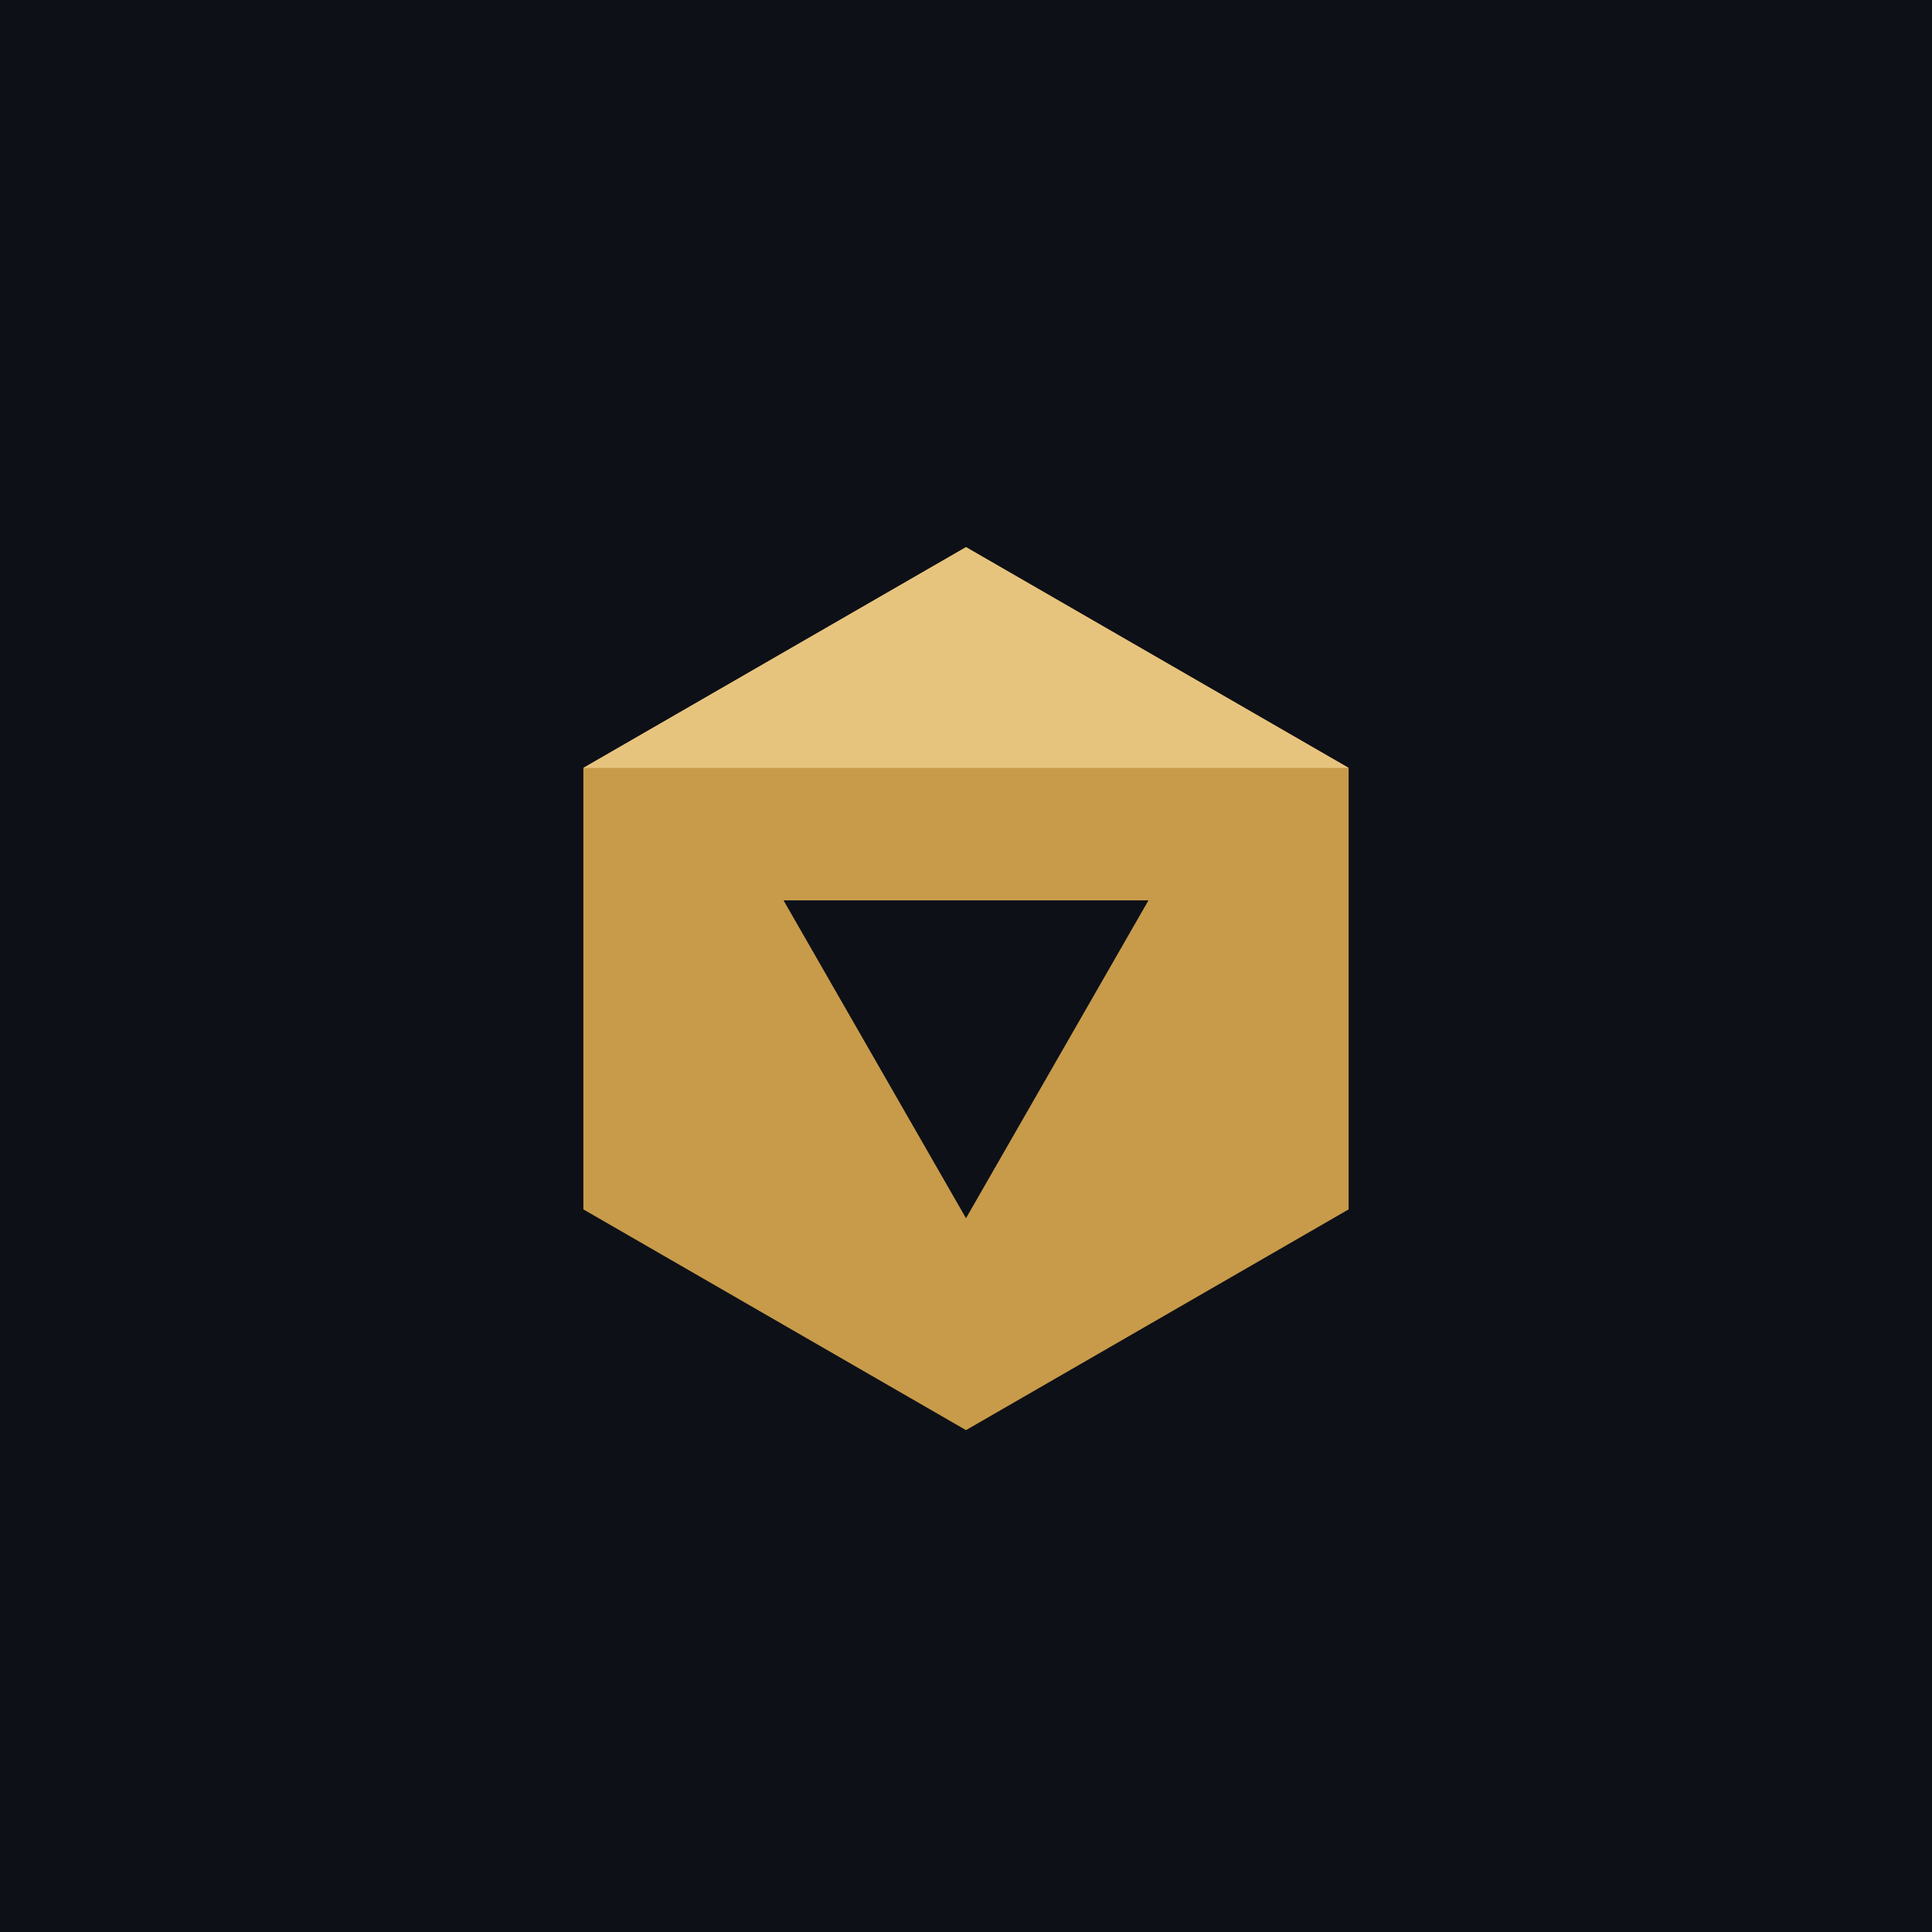
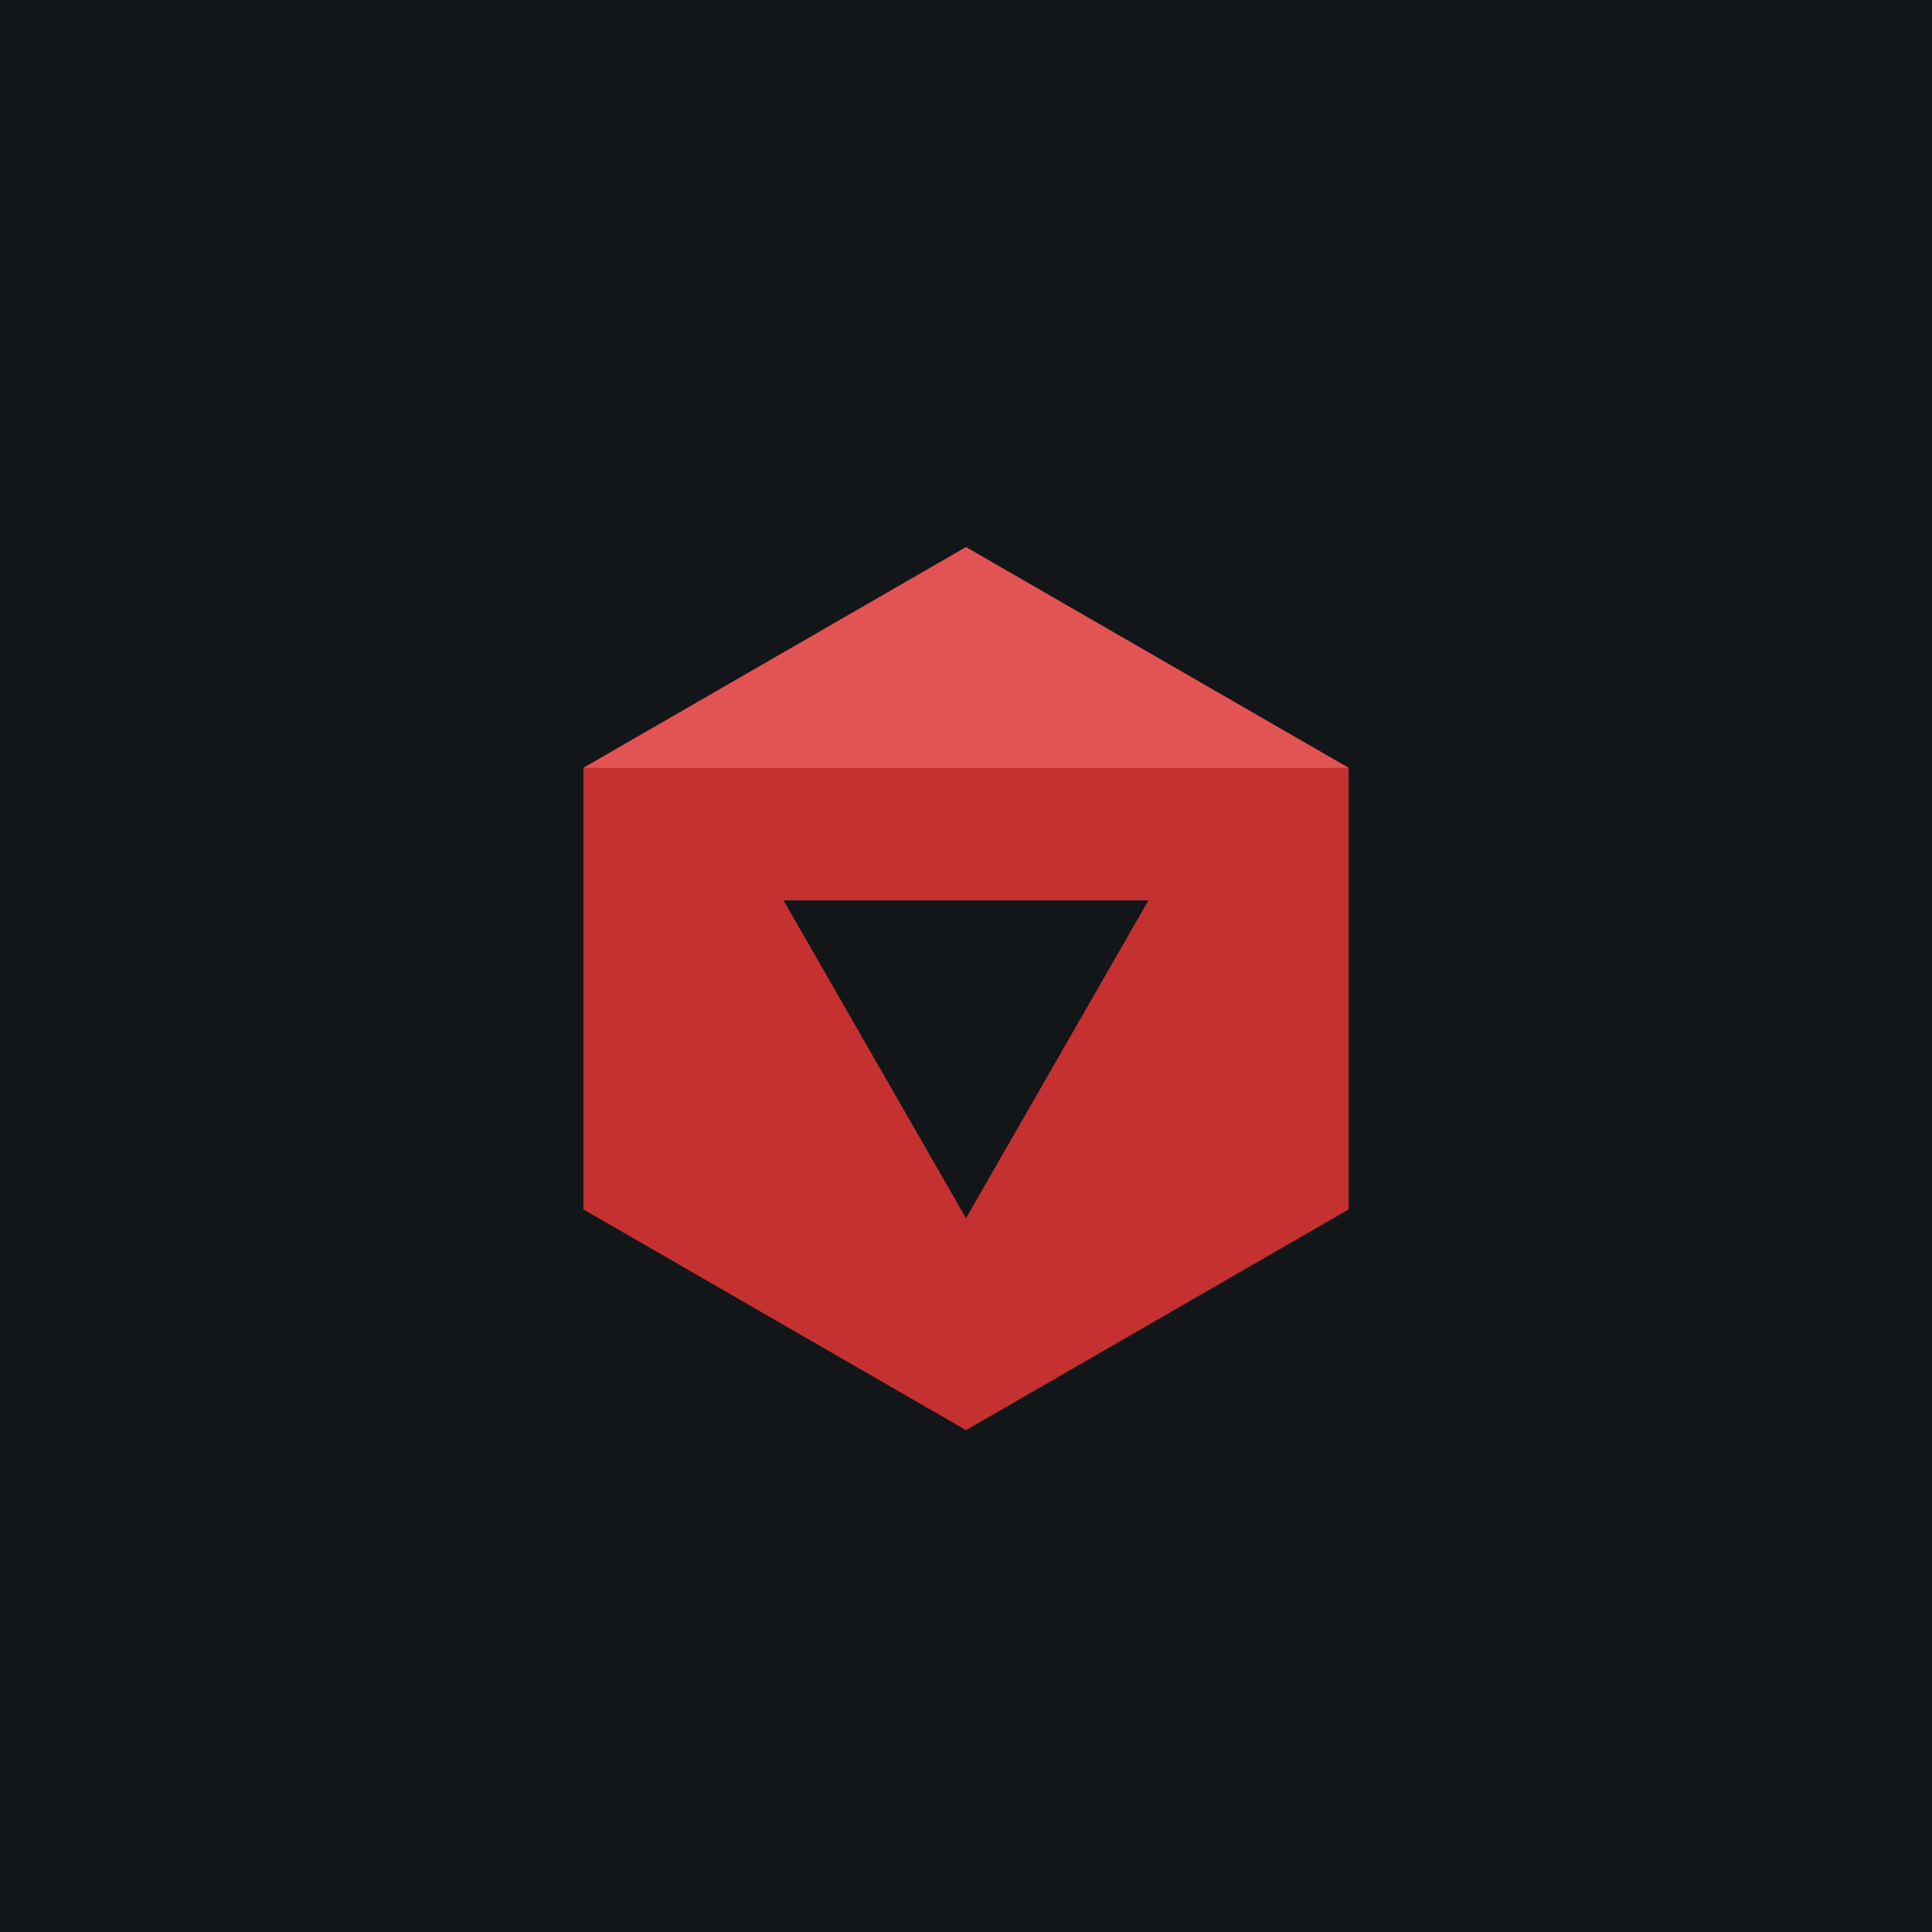
<svg xmlns="http://www.w3.org/2000/svg" viewBox="0 0 512 512">
-   <rect width="512" height="512" fill="#0d1017" />
+   <rect width="512" height="512" fill="#121619" />
  <g transform="translate(256 262) scale(.78)">
-     <polygon points="0,-150 130,-75 130,75 0,150 -130,75 -130,-75" fill="#c89b4a" />
-     <polygon points="0,-150 130,-75 -130,-75" fill="#e7c47e" />
-     <polygon points="-62,-30 62,-30 0,78" fill="#0d1017" />
+     <polygon points="0,-150 130,-75 130,75 0,150 -130,75 -130,-75" fill="#c53131" />
+     <polygon points="0,-150 130,-75 -130,-75" fill="#e25454" />
+     <polygon points="-62,-30 62,-30 0,78" fill="#121619" />
  </g>
</svg>
